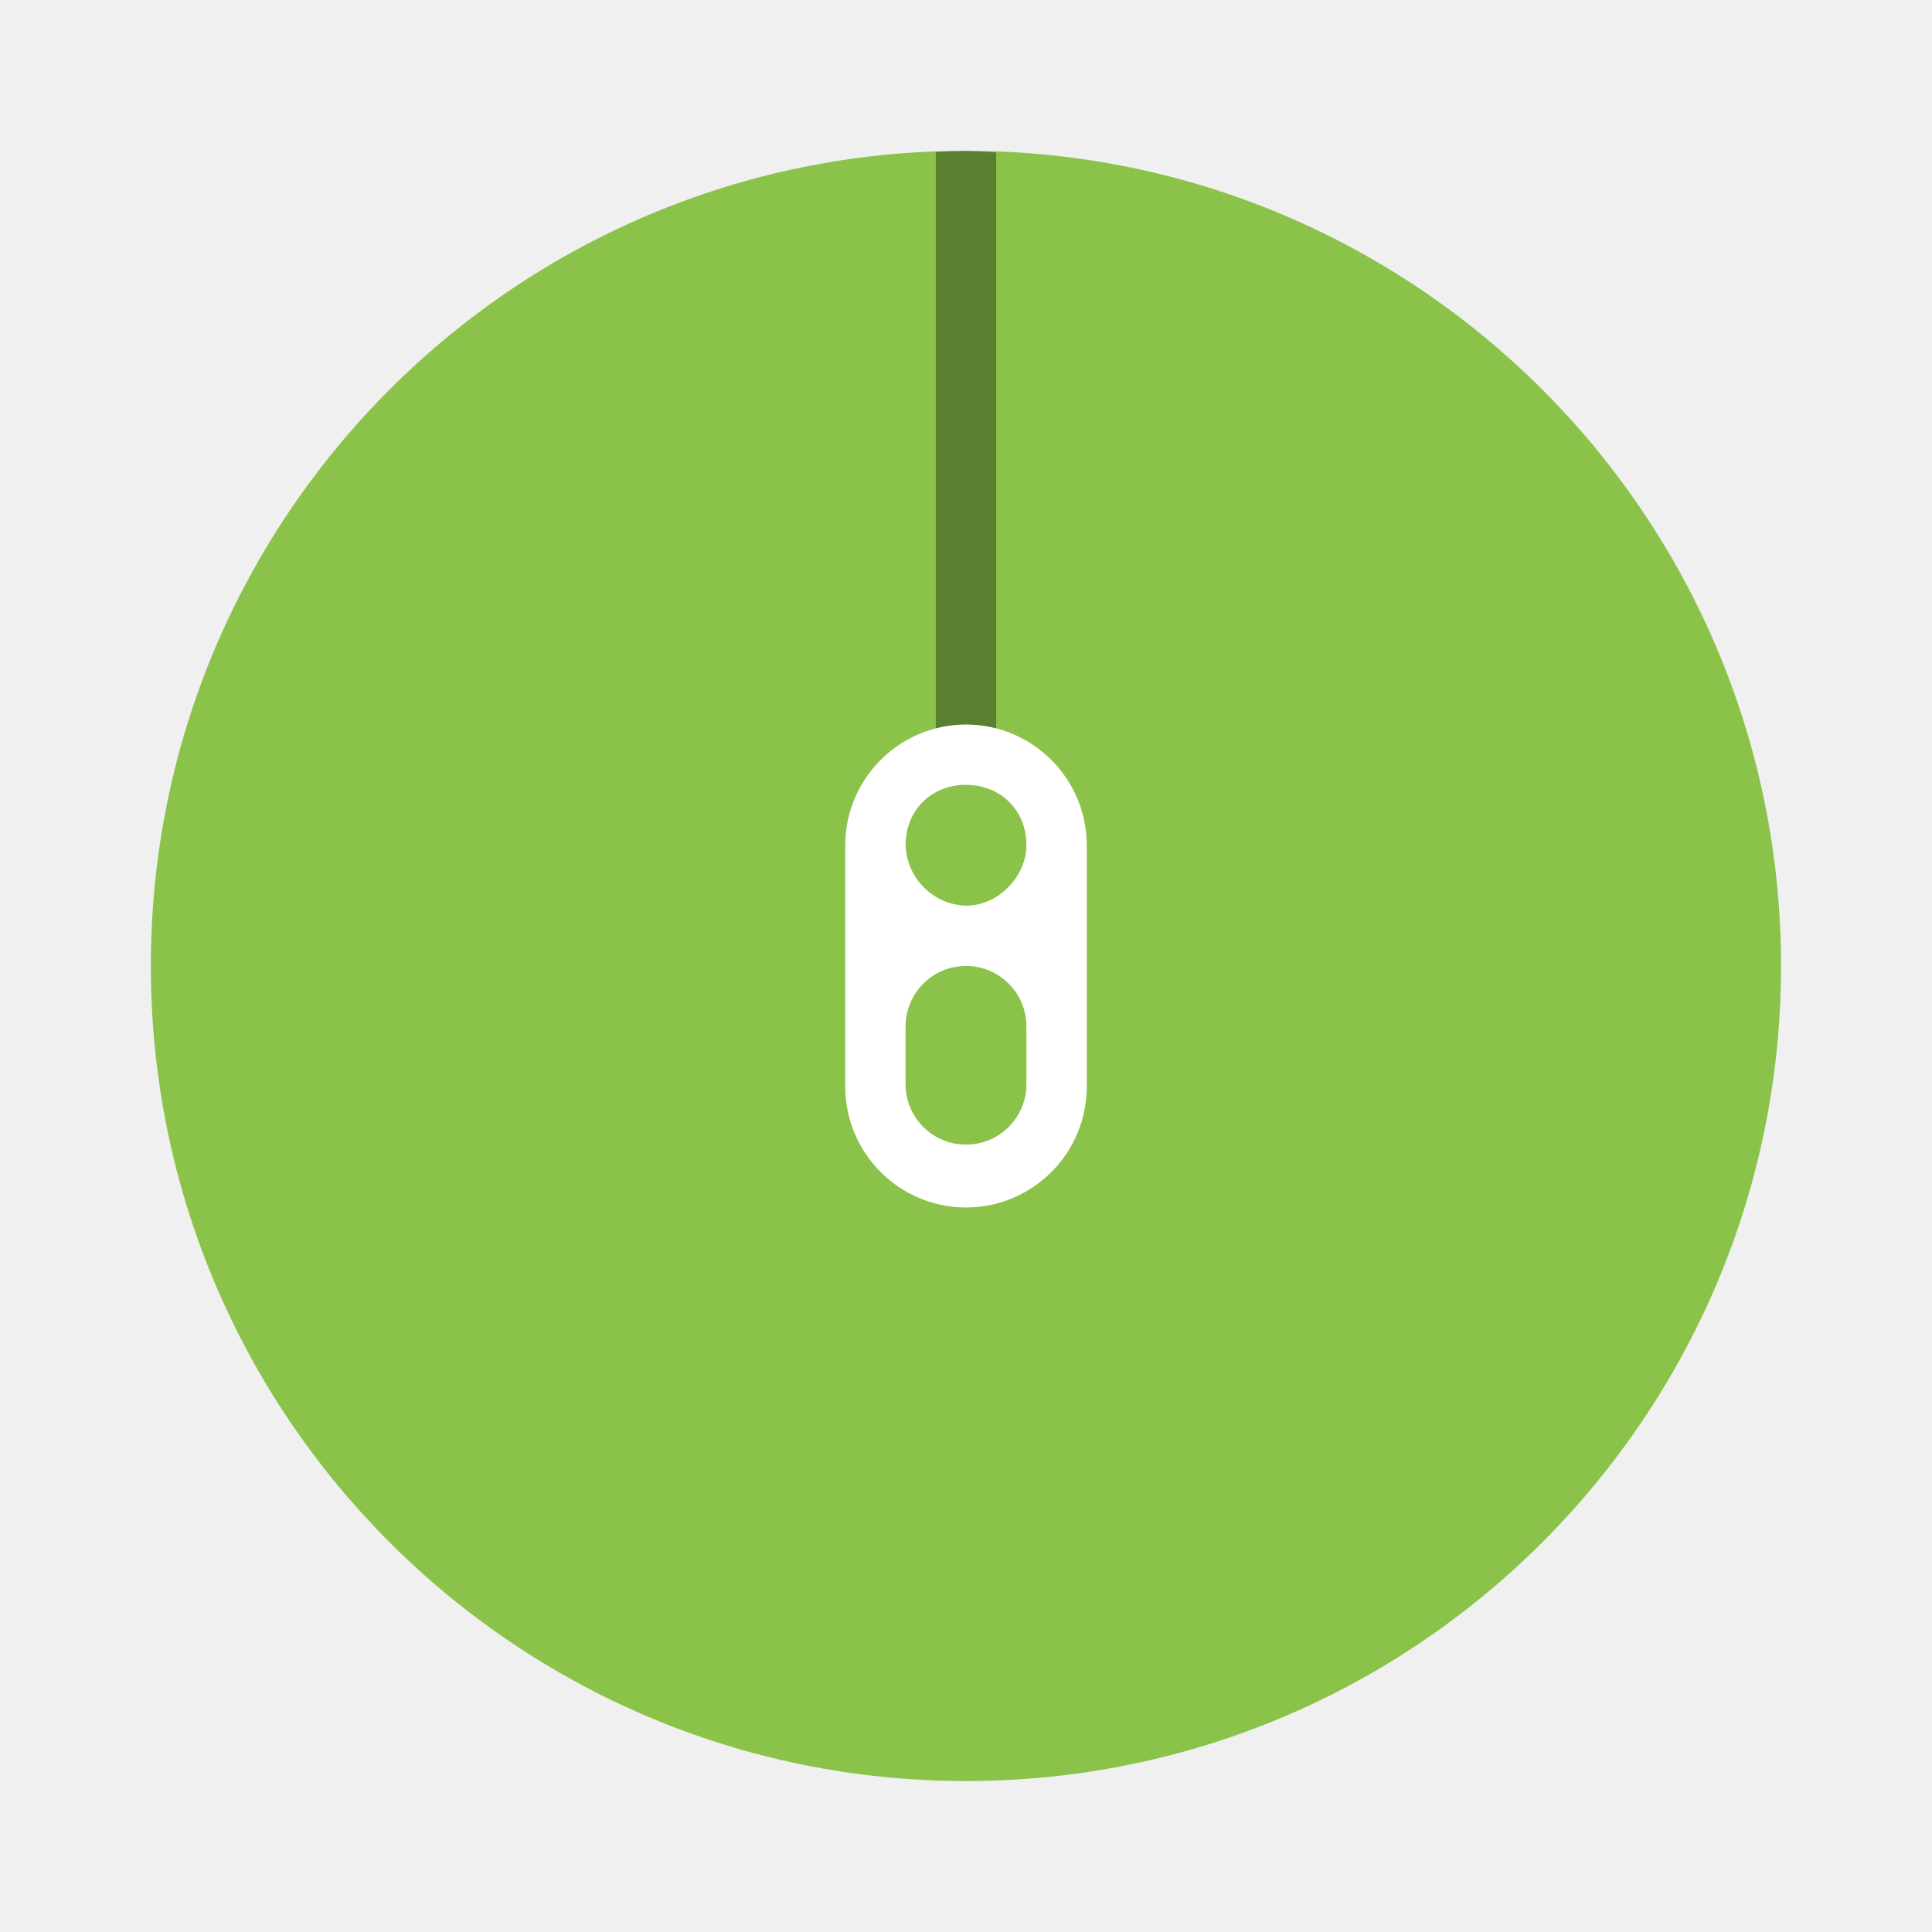
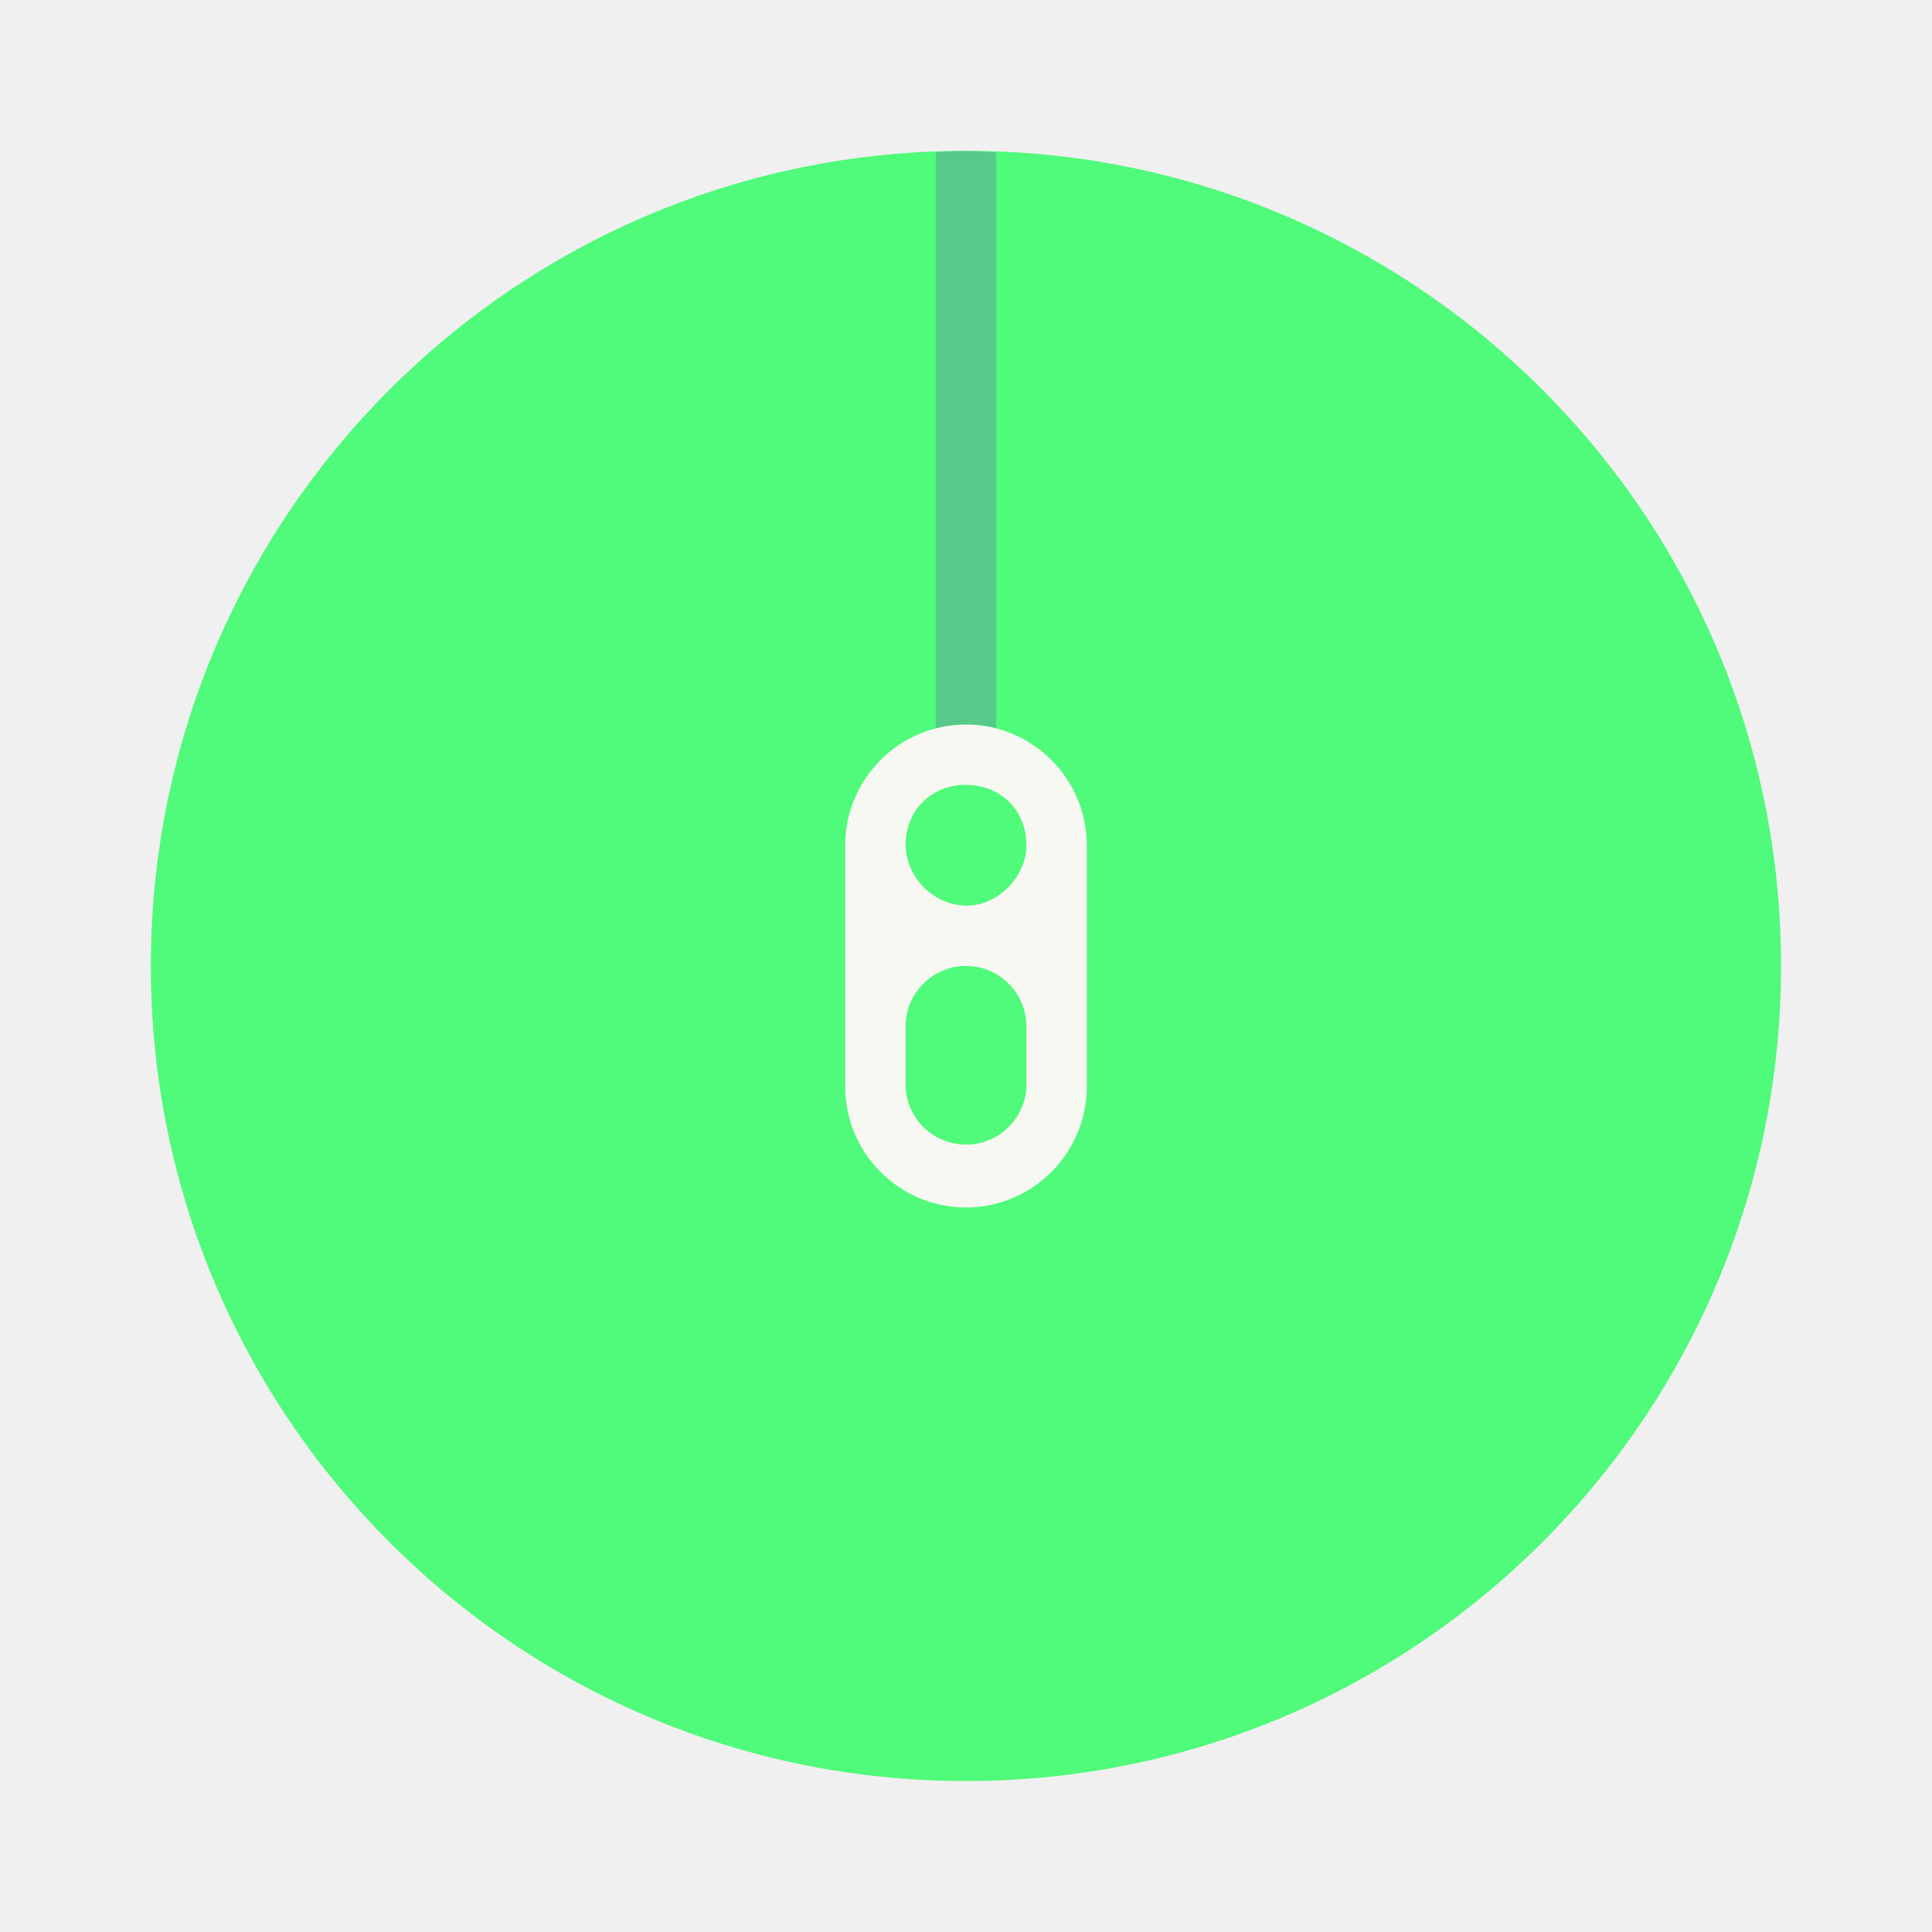
- <svg xmlns="http://www.w3.org/2000/svg" width="64" height="64" version="1.1" viewBox="0 0 16.933 16.933">
-   <circle cx="8.466" cy="8.466" r="7.144" fill="#8bc34a" style="paint-order:stroke fill markers" />
-   <path d="m8.467 1.323a7.144 7.144 0 0 0-0.265 0.009v5.414h0.529v-5.41a7.144 7.144 0 0 0-0.265-0.013z" opacity=".35" stroke-width="1.062" style="paint-order:markers stroke fill" />
-   <path d="m8.467 6.35a1.06 1.06 0 0 0-1.059 1.058v2.117a1.06 1.06 0 0 0 1.059 1.058 1.06 1.06 0 0 0 1.058-1.058v-2.117a1.06 1.06 0 0 0-1.058-1.058zm0 0.529c0.292 0 0.529 0.211 0.529 0.529 0 0.265-0.237 0.53-0.53 0.53a0.548 0.548 0 0 1-0.529-0.53c0-0.318 0.238-0.53 0.53-0.53zm0 1.587a0.53 0.53 0 0 1 0.529 0.53v0.529a0.53 0.53 0 0 1-1.059 0v-0.53a0.53 0.53 0 0 1 0.53-0.529z" fill="#fff" />
+ <svg xmlns="http://www.w3.org/2000/svg" width="64" height="64" version="1.1" viewBox="0 0 16.933 16.933" id="svg8">
+   <defs id="defs12" />
+   <circle cx="8.466" cy="8.466" r="7.144" fill="#8bc34a" style="paint-order:stroke fill markers;fill:#50fa7b" id="circle2" />
+   <path d="m8.467 1.323a7.144 7.144 0 0 0-0.265 0.009v5.414h0.529v-5.41a7.144 7.144 0 0 0-0.265-0.013z" opacity=".35" stroke-width="1.062" style="paint-order:markers stroke fill;fill:#6272a4" id="path4" />
+   <path d="m8.467 6.35a1.06 1.06 0 0 0-1.059 1.058v2.117a1.06 1.06 0 0 0 1.059 1.058 1.06 1.06 0 0 0 1.058-1.058v-2.117a1.06 1.06 0 0 0-1.058-1.058zm0 0.529c0.292 0 0.529 0.211 0.529 0.529 0 0.265-0.237 0.53-0.53 0.53a0.548 0.548 0 0 1-0.529-0.53c0-0.318 0.238-0.53 0.53-0.53zm0 1.587a0.53 0.53 0 0 1 0.529 0.53v0.529a0.53 0.53 0 0 1-1.059 0v-0.53a0.53 0.53 0 0 1 0.53-0.529z" fill="#fff" id="path6" style="fill:#f8f8f2" />
</svg>
